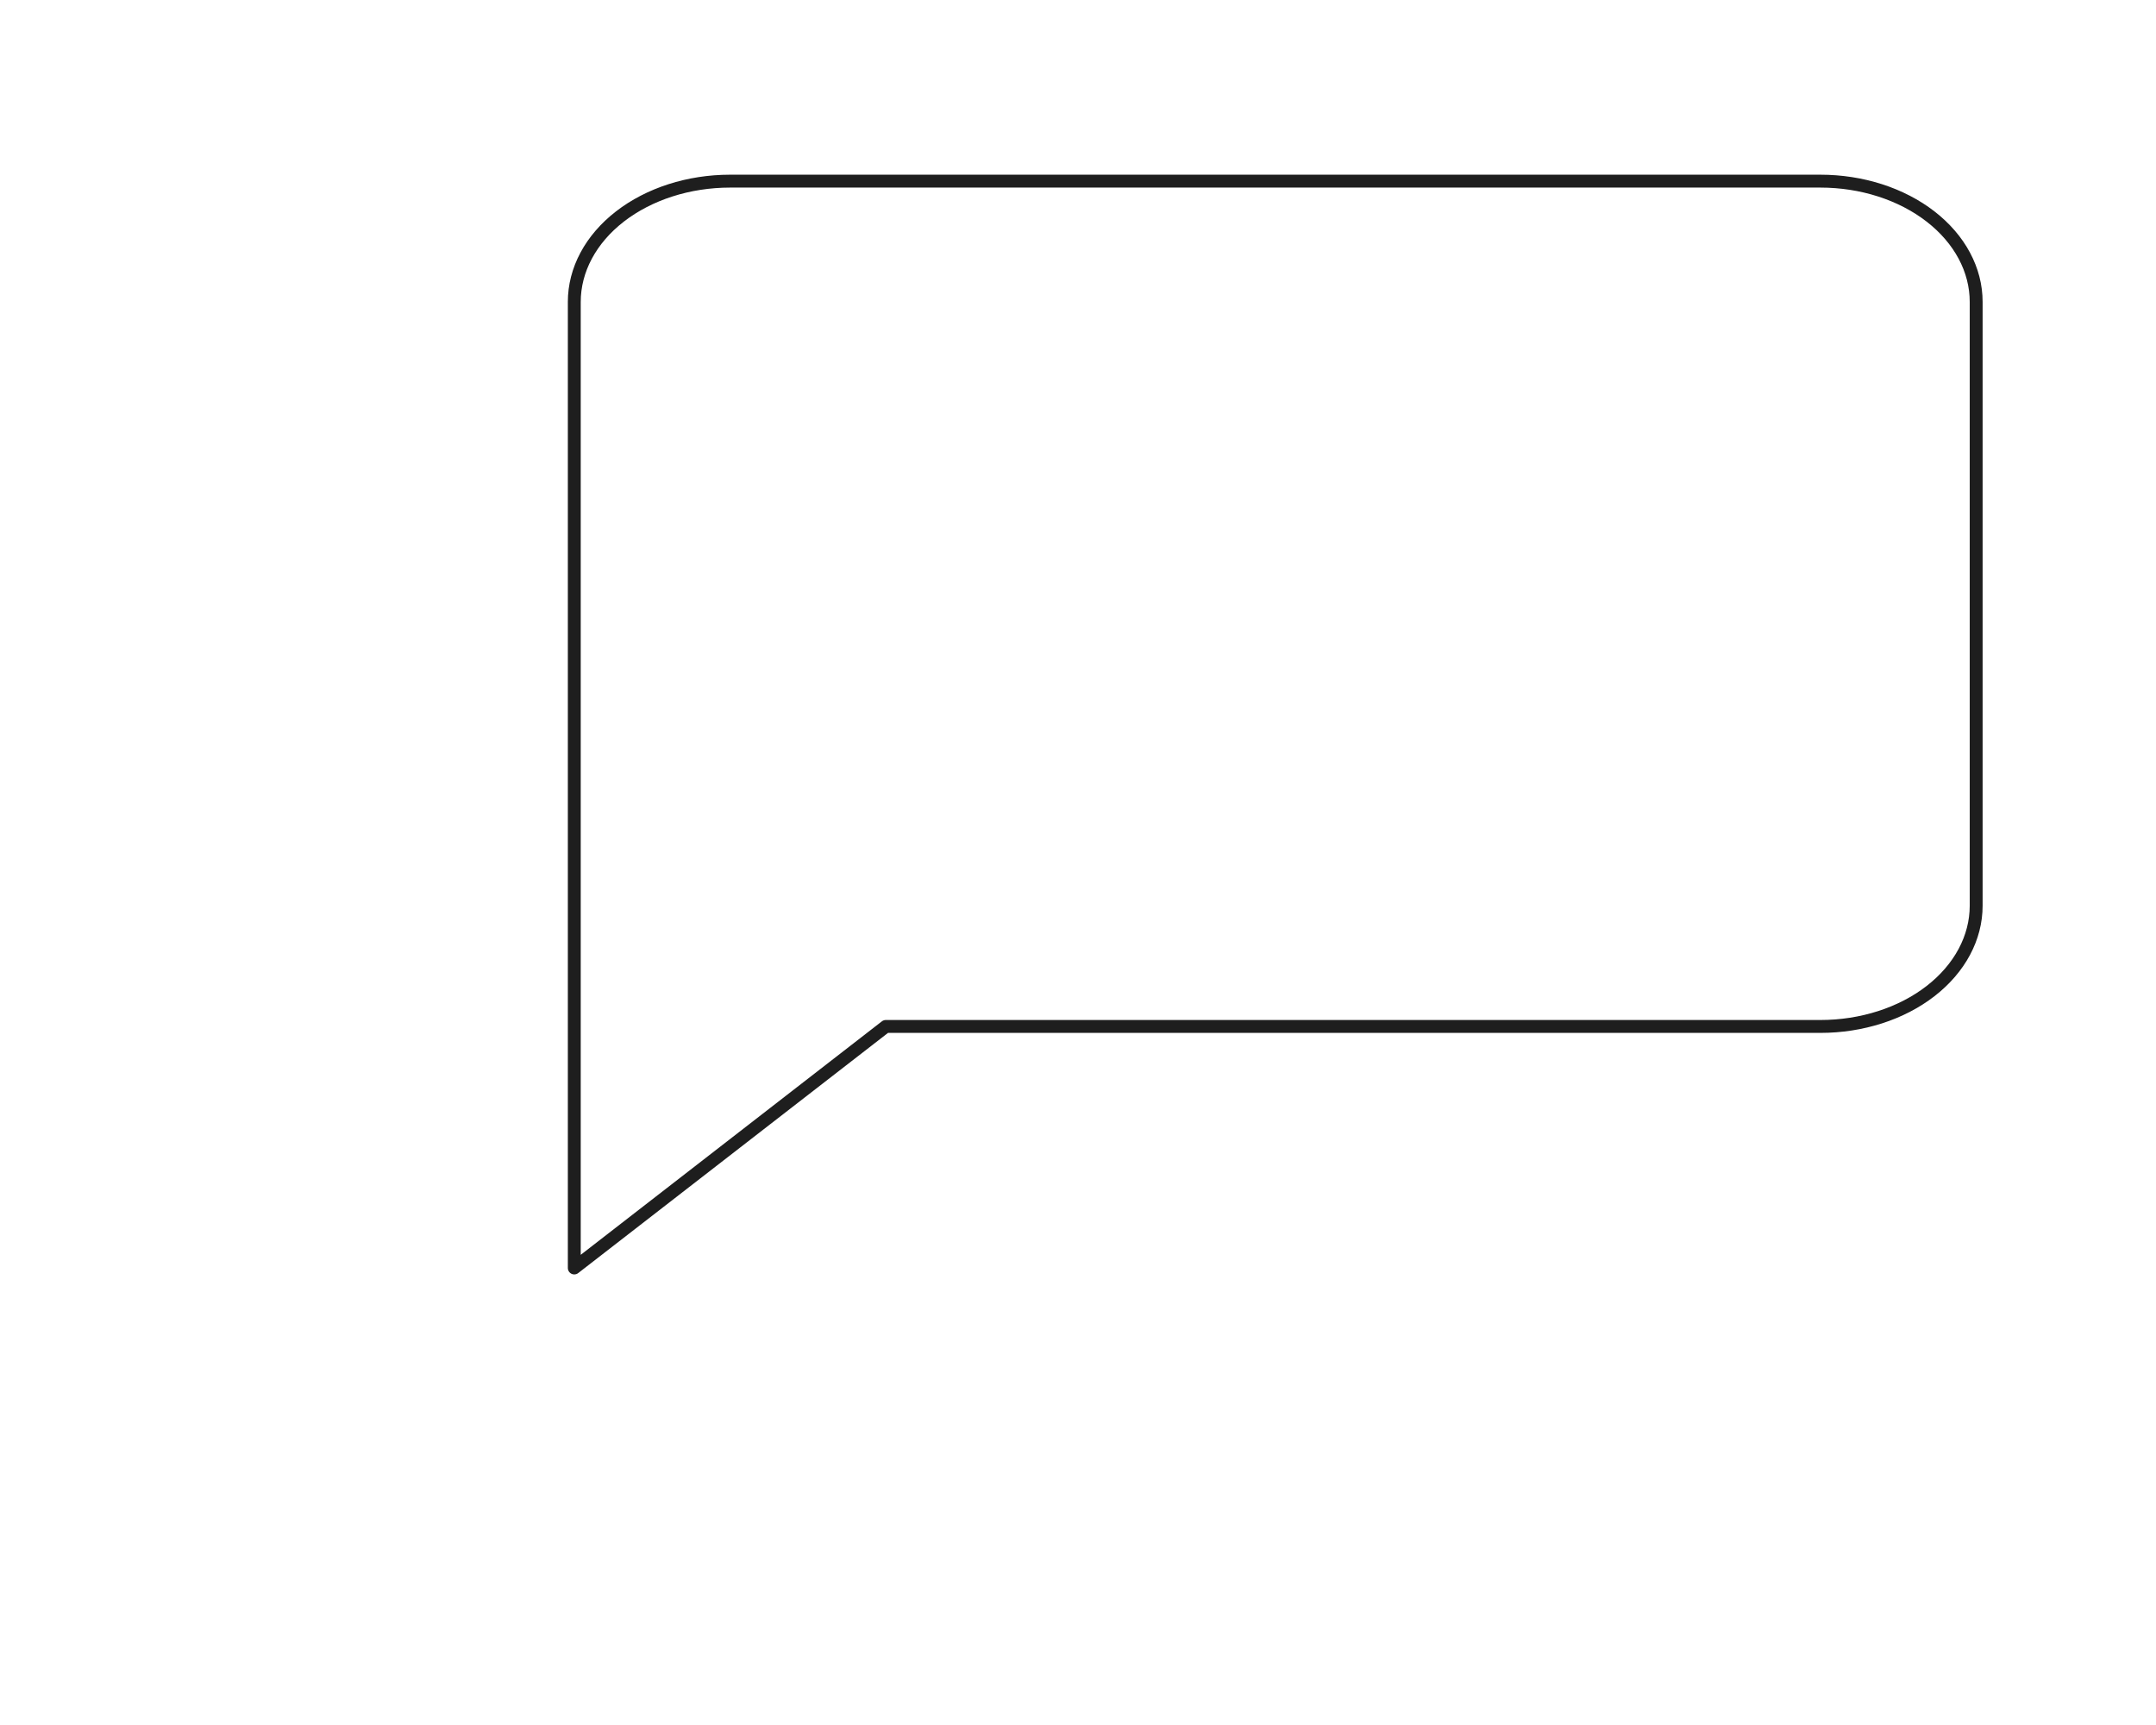
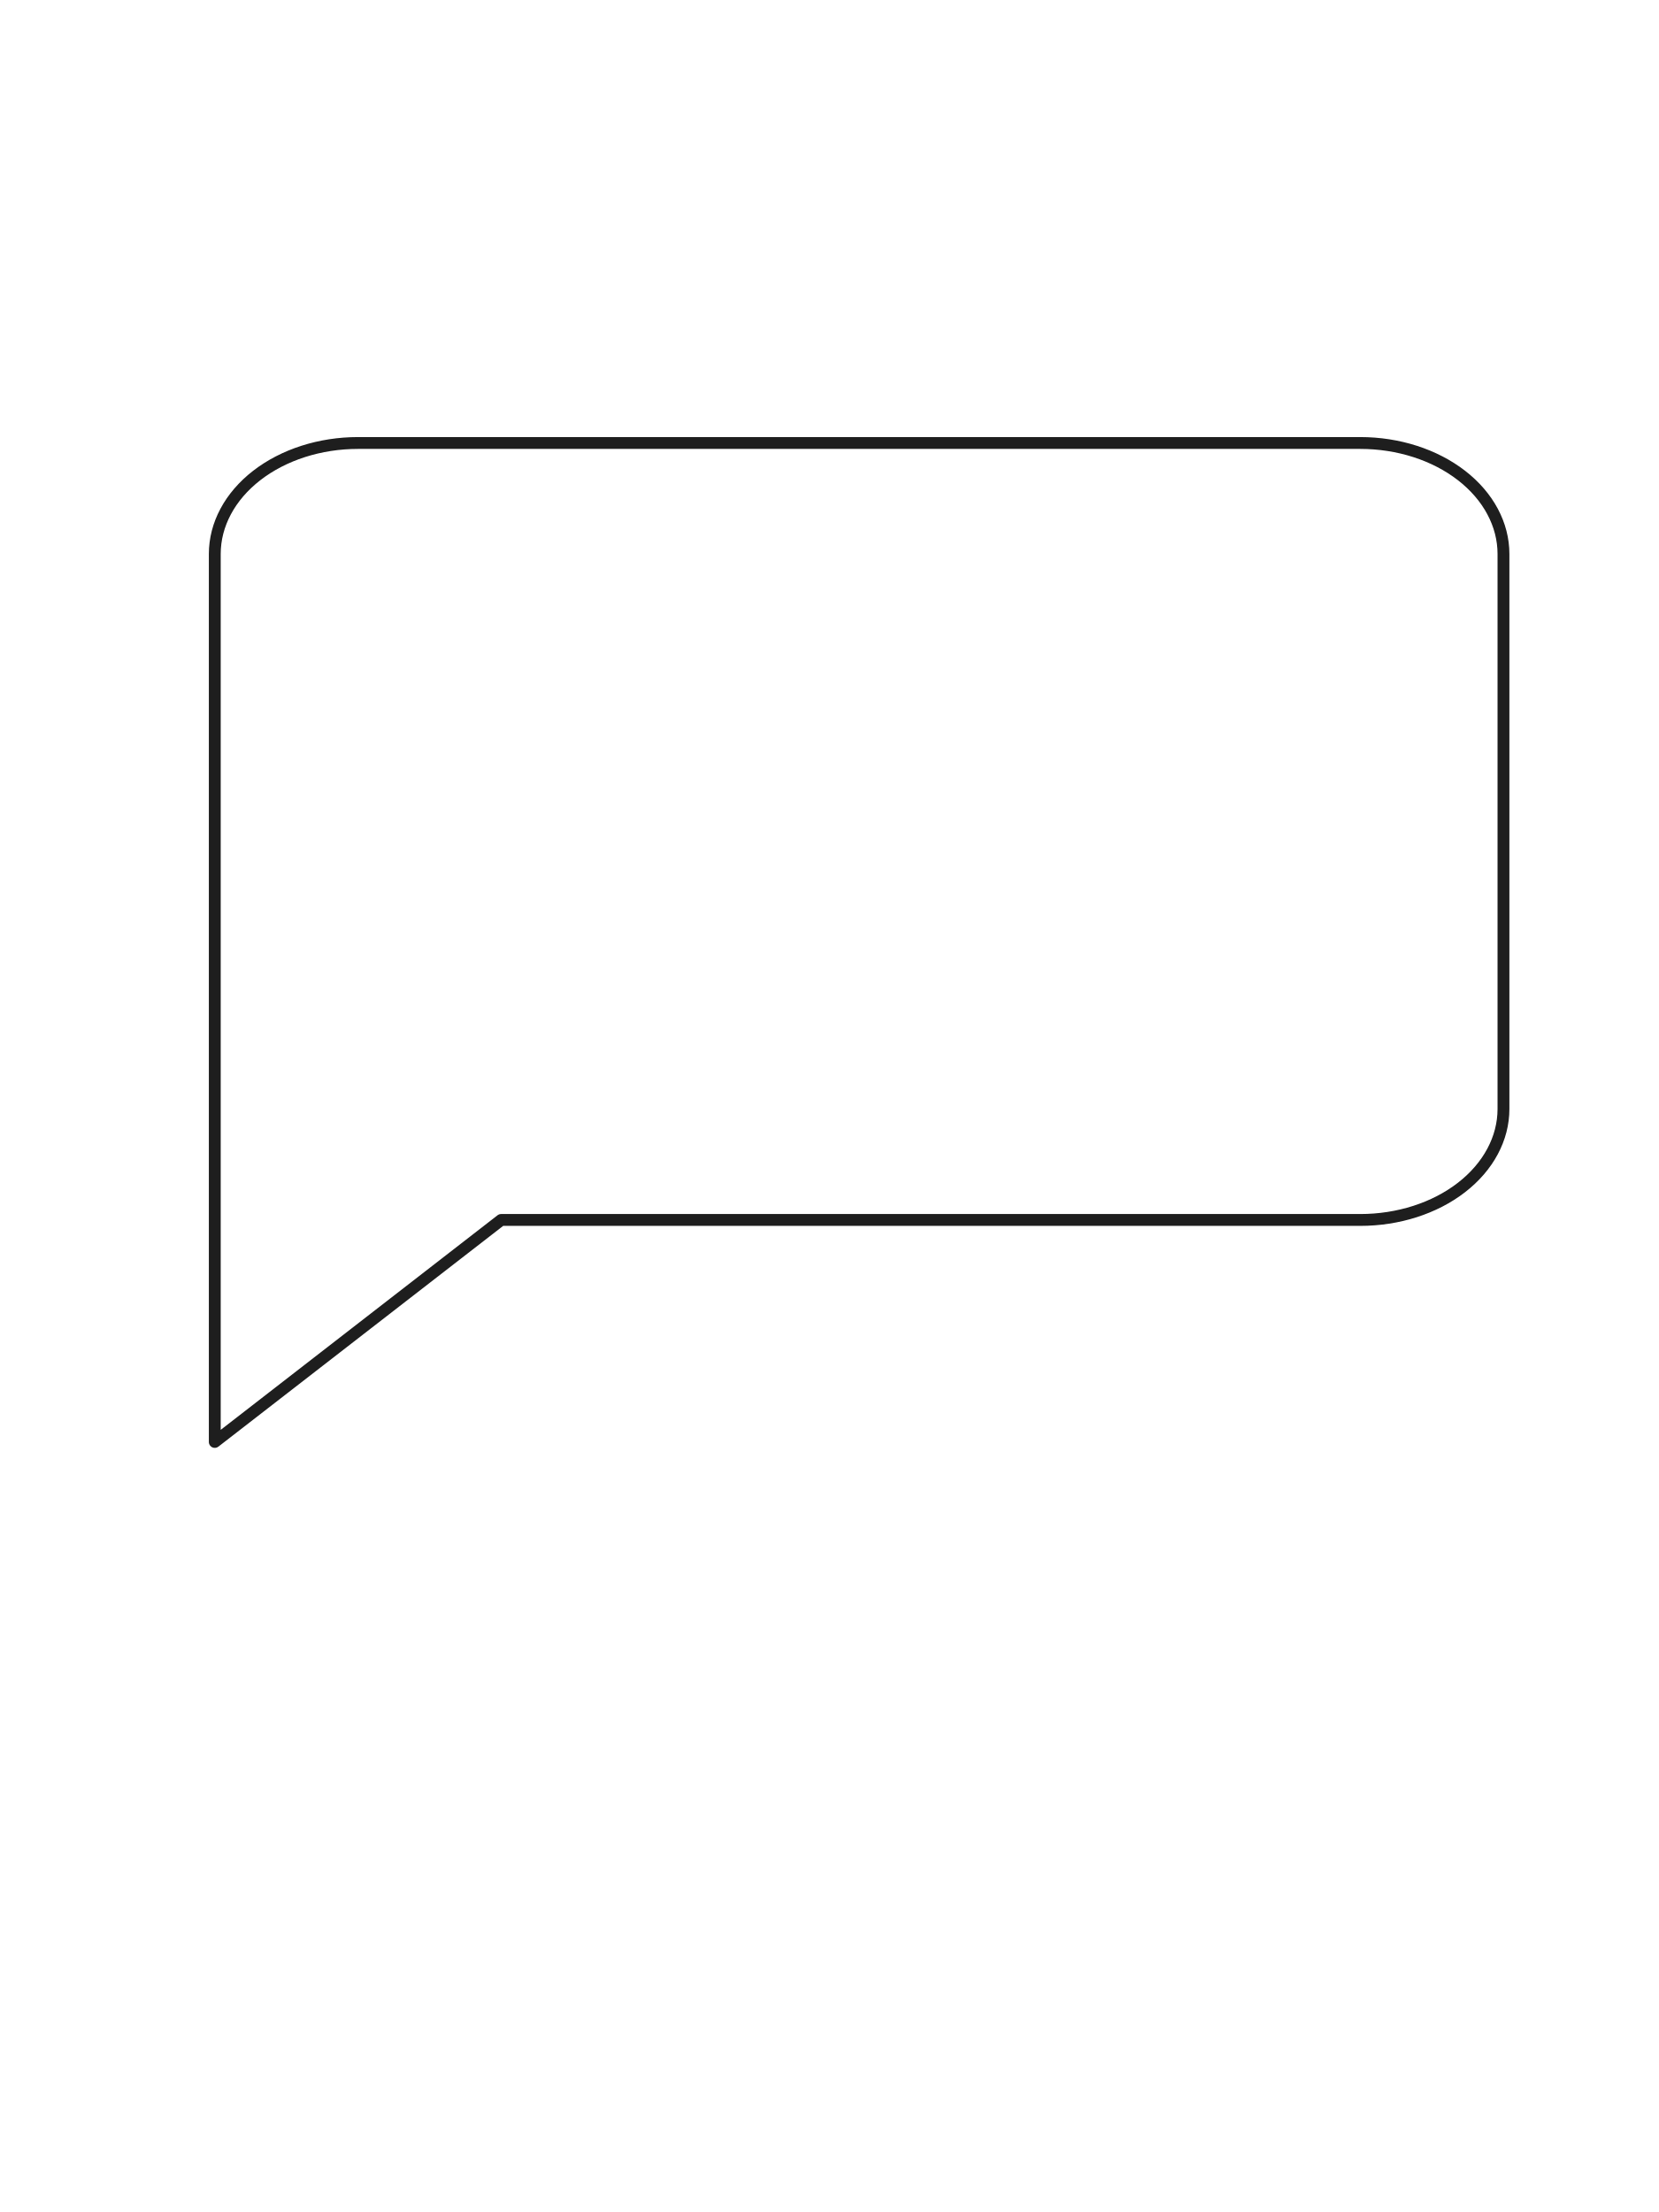
- <svg xmlns="http://www.w3.org/2000/svg" id="svg3" width="500" height="400" viewBox="0 0 572 669" fill="none">
-   <path d="M634.375 351.25C634.375 363.671 628.01 375.583 616.679 384.366C605.349 393.149 589.982 398.083 573.958 398.083H211.458L90.625 491.75V117.083C90.625 104.662 96.99 92.75 108.321 83.967C119.651 75.184 135.018 70.25 151.042 70.25H573.958C589.982 70.25 605.349 75.184 616.679 83.967C628.01 92.75 634.375 104.662 634.375 117.083V351.25Z" stroke="#1E1E1E" stroke-width="5" stroke-linecap="round" stroke-linejoin="round" />
-   <text x="65%" y="30%" font-family="Arial, sans-serif" font-size="40" fill="#1E1E1E" text-anchor="middle" dominant-baseline="middle" opacity="0">
-     <tspan x="65%" dy="0">Scroll down</tspan>
-     <tspan x="65%" dy="1.2em">to see what I've been</tspan>
-     <tspan x="65%" dy="1.2em">working on!
+ <svg xmlns="http://www.w3.org/2000/svg" id="svg3" width="300" height="400" viewBox="0 0 700 700" fill="none">
+   <path d="M634.375 351.25C634.375 363.671 628.01 375.583 616.679 384.366C605.349 393.149 589.982 398.083 573.958 398.083H211.458L90.625 491.75V117.083C90.625 104.662 96.99 92.75 108.321 83.967C119.651 75.184 135.018 70.25 151.042 70.25H573.958C589.982 70.25 605.349 75.184 616.679 83.967C628.01 92.75 634.375 104.662 634.375 117.083V351.25Z" stroke="#1E1E1E" stroke-width="5" stroke-linecap="round" stroke-linejoin="round" fill="none" />
+   <text x="35%" y="30%" font-family="Arial, sans-serif" font-size="40" fill="#1E1E1E" text-anchor="middle" dominant-baseline="middle" opacity="0">
+     <tspan x="52%" dy="0">Scroll down</tspan>
+     <tspan x="52%" dy="1.2em">to see what I've been</tspan>
+     <tspan x="52%" dy="1.2em">working on!
    </tspan>
  </text>
</svg>
